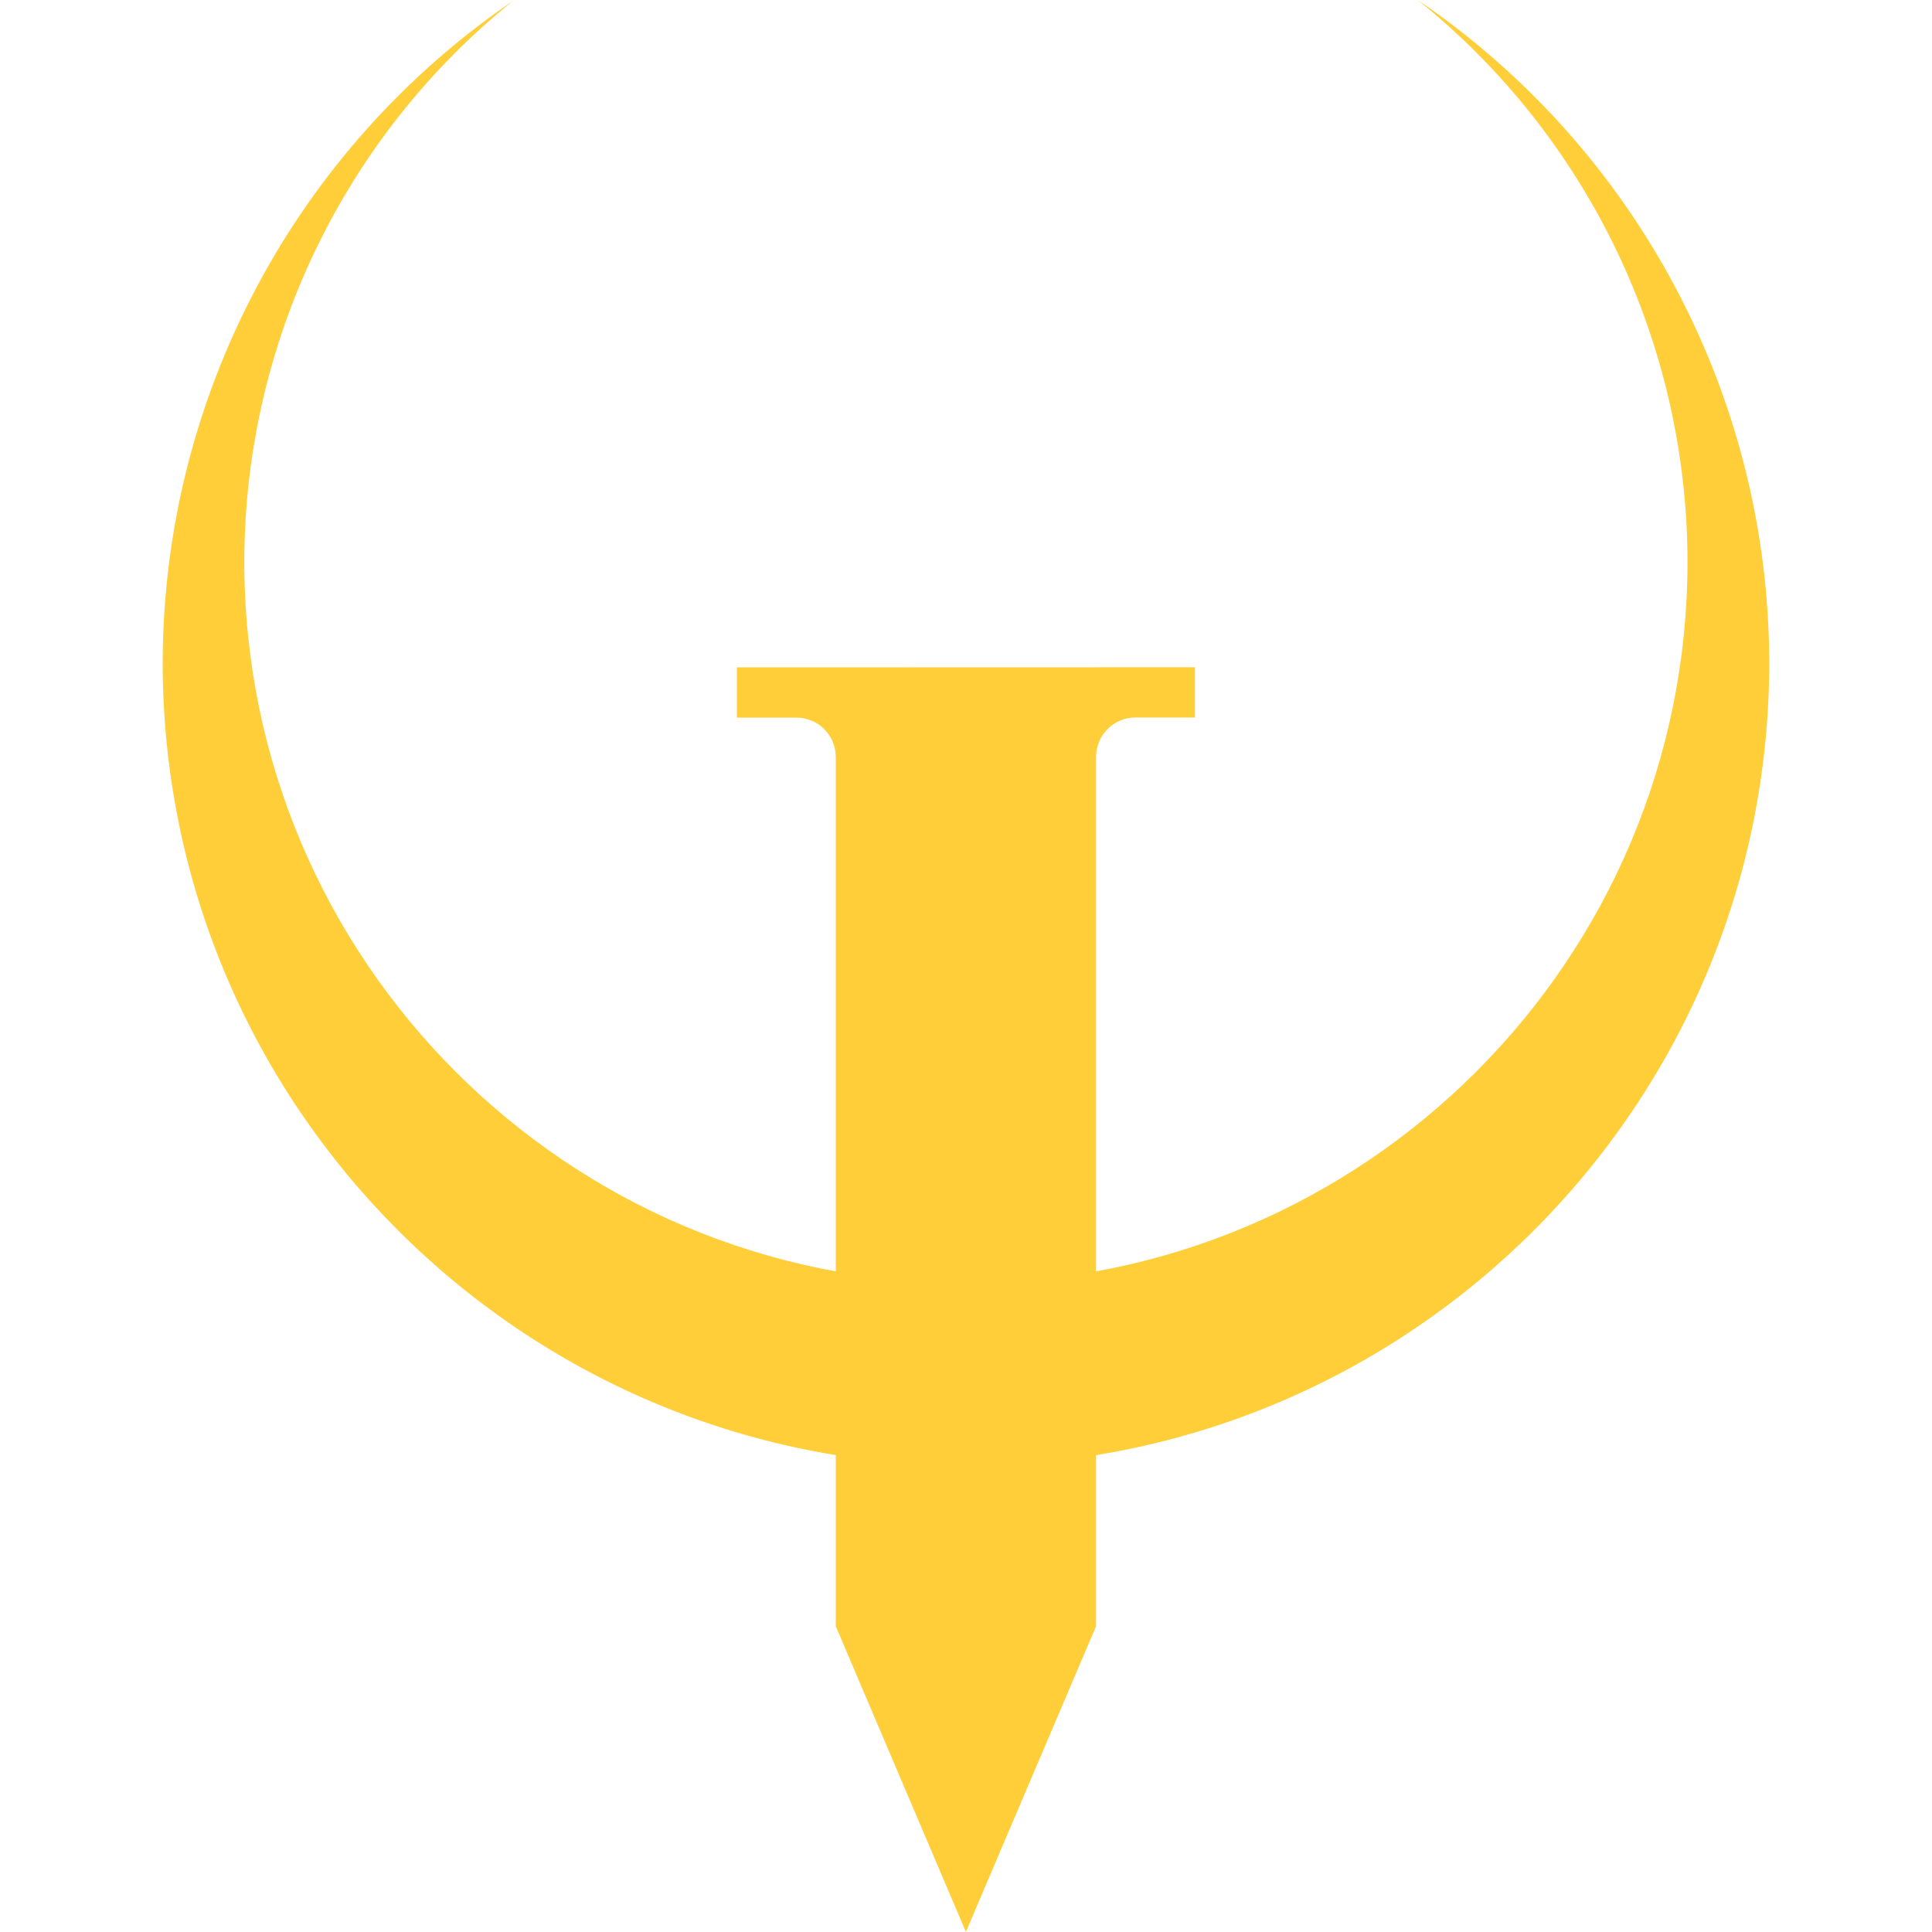
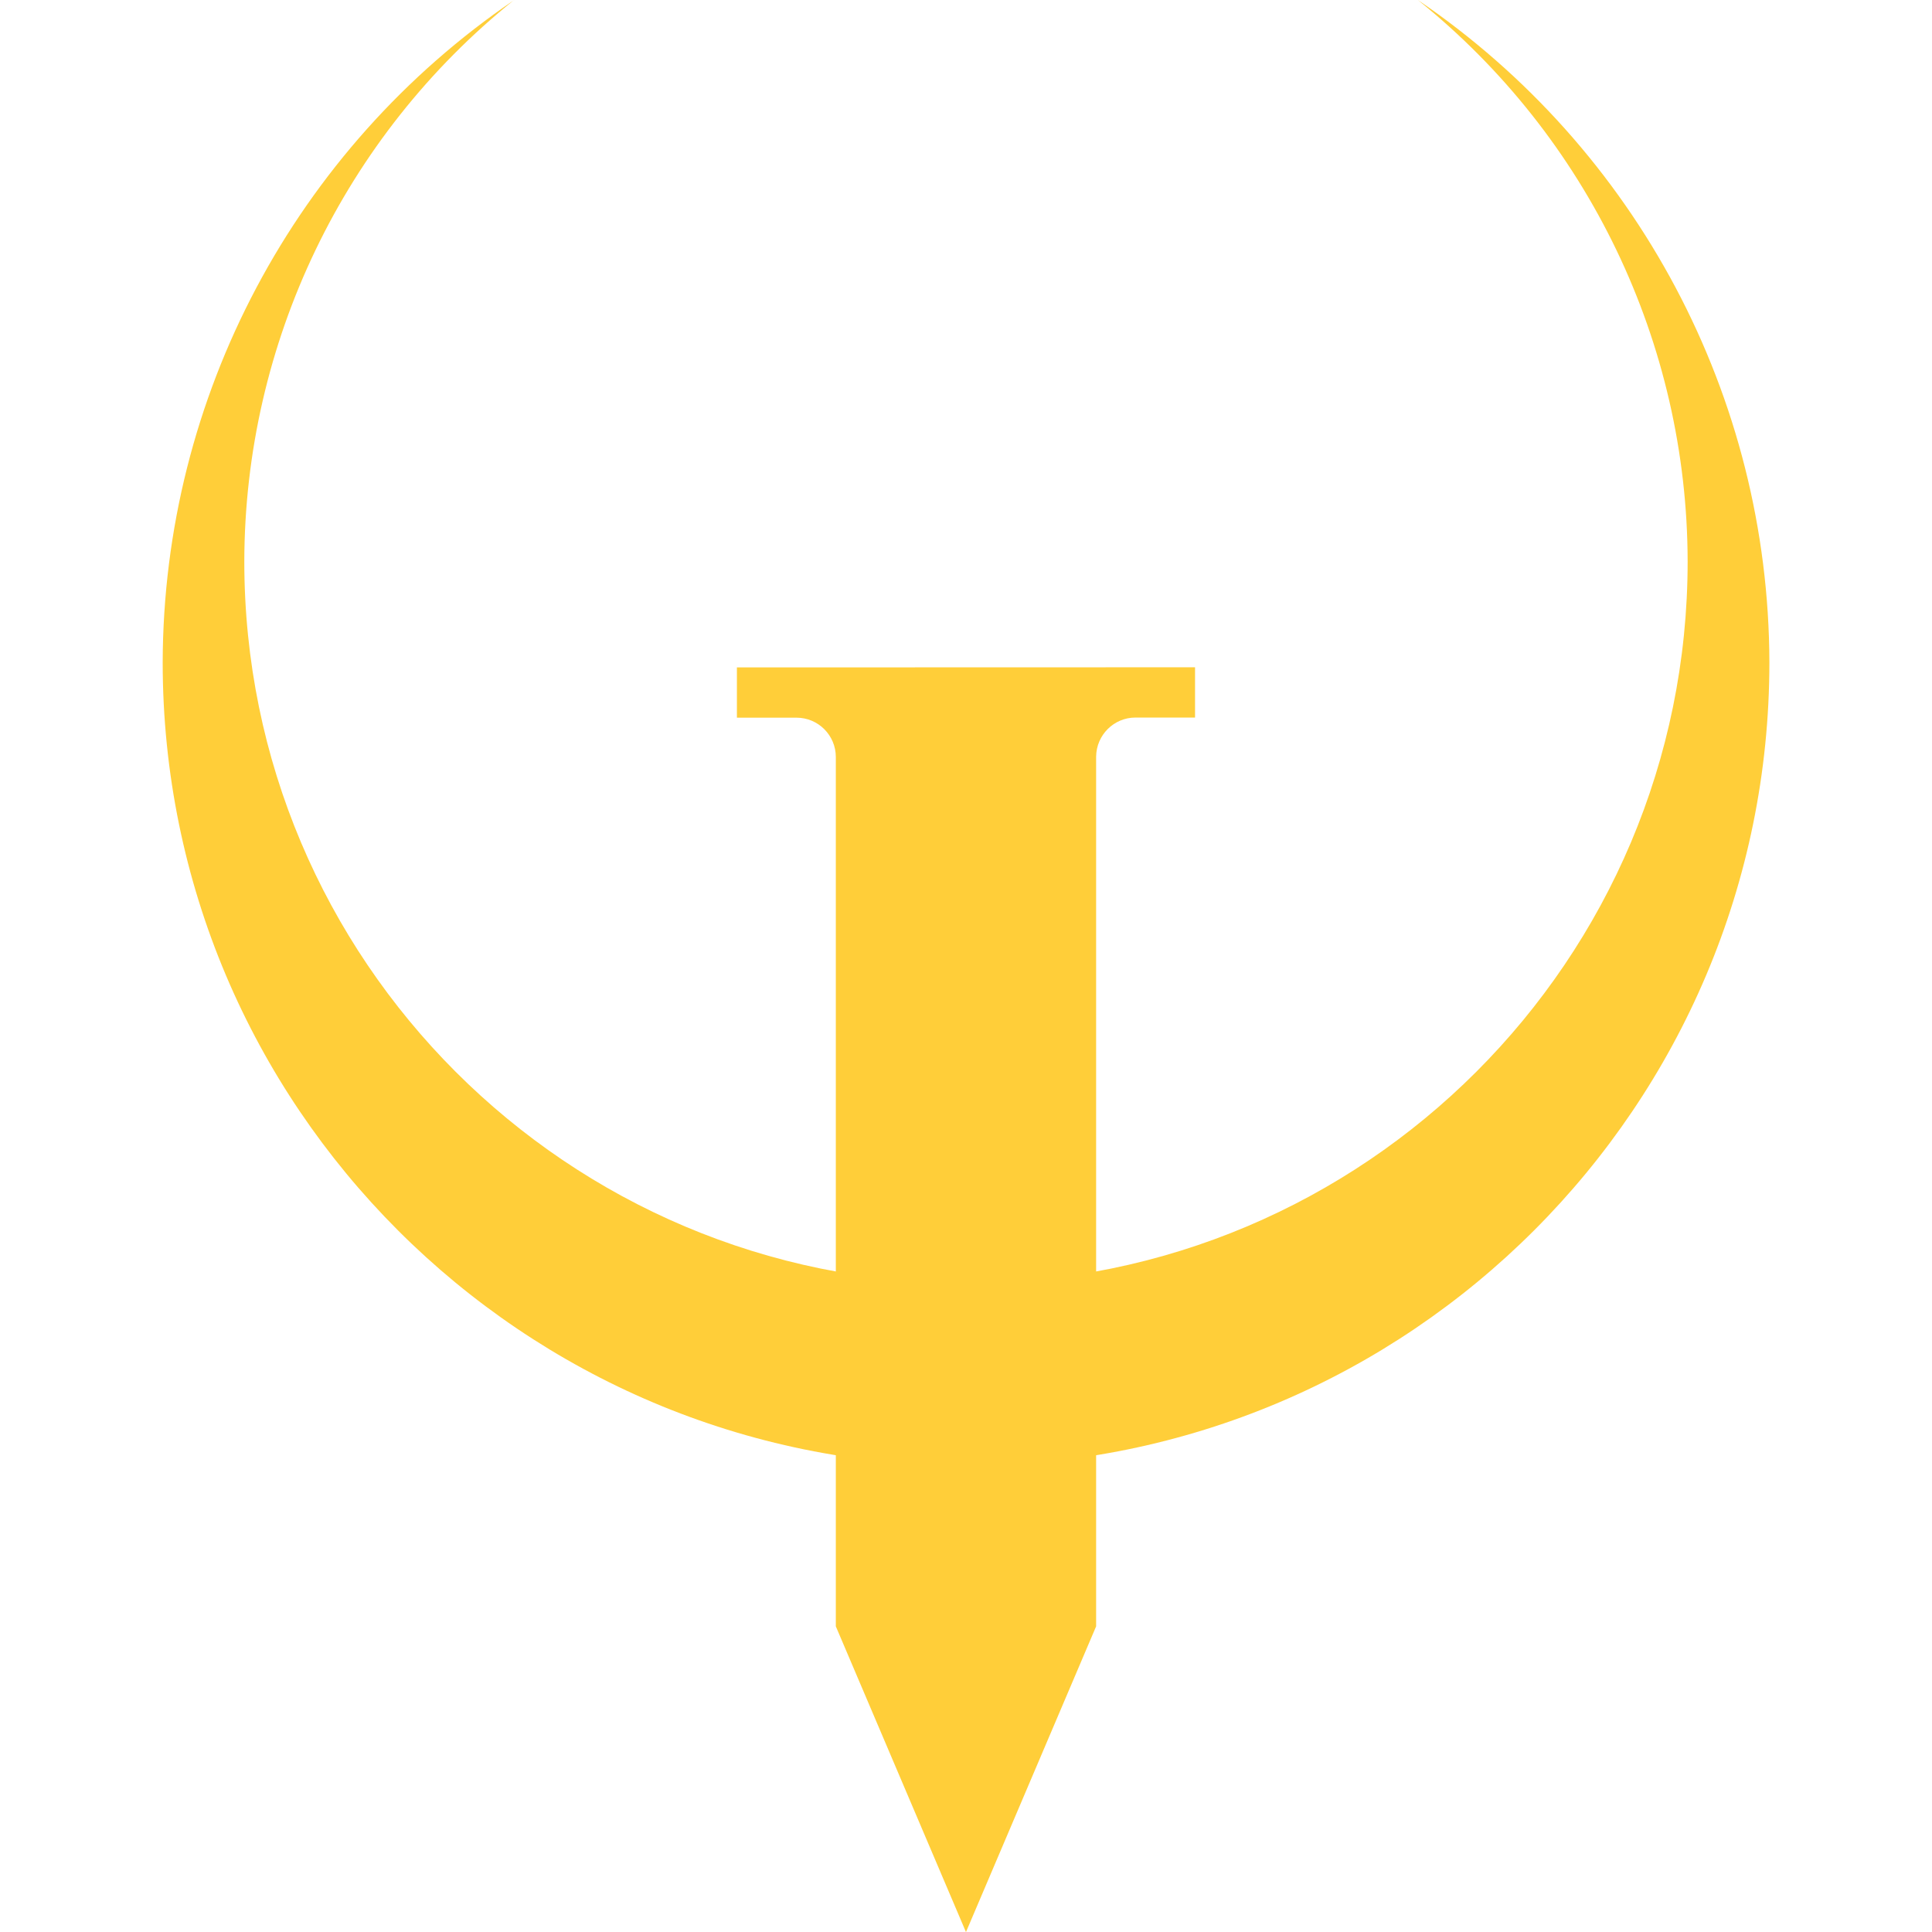
- <svg xmlns="http://www.w3.org/2000/svg" width="24" height="24" viewBox="0 0 6.35 6.35" version="1.1" id="svg1">
+ <svg xmlns="http://www.w3.org/2000/svg" width="16" height="16" viewBox="0 0 4.233 4.233" version="1.1" id="svg1">
  <defs id="defs1" />
  <g id="layer1">
-     <g id="g7" transform="matrix(0.4089219,0,0,0.4089219,-18.7591,-12.38503)" style="fill:#ffce39;fill-opacity:1;stroke-width:2.445">
-       <g id="g3" style="fill:#ffce39;fill-opacity:1;stroke-width:2.445">
-         <path id="path1" style="fill:#ffce39;fill-opacity:1;stroke:none;stroke-width:8.559;stroke-linecap:round;stroke-dasharray:none;paint-order:markers stroke fill" d="m 50.007,30.287 a 6.457,6.457 0 0 0 -2.825,5.323 6.457,6.457 0 0 0 6.456,6.457 6.457,6.457 0 0 0 6.457,-6.457 6.457,6.457 0 0 0 -2.825,-5.323 5.8,5.8 0 0 1 2.168,4.513 5.8,5.8 0 0 1 -5.8,5.8 5.8,5.8 0 0 1 -5.8,-5.8 5.8,5.8 0 0 1 2.168,-4.513 z" />
-         <path id="rect3" style="fill:#ffce39;fill-opacity:1;stroke:none;stroke-width:8.559;stroke-linecap:round;stroke-dasharray:none;paint-order:markers stroke fill" d="m 51.797,35.651 v 0.404 h 0.479 c 0.175,1.7e-5 0.316,0.142 0.316,0.316 v 6.987 l 1.046,2.457 1.046,-2.457 v -6.99 c 0.002,-0.174 0.143,-0.314 0.316,-0.314 h 0.479 v -0.404 z" />
+     <g id="g7" transform="matrix(0.2726146,0,0,0.2726146,-12.50606,-8.256688)" style="fill:#ffce39;fill-opacity:1;stroke-width:3.668">
+       <g id="g3" style="fill:#ffce39;fill-opacity:1;stroke-width:3.668">
+         <path id="path1" style="fill:#ffce39;fill-opacity:1;stroke:none;stroke-width:12.839;stroke-linecap:round;stroke-dasharray:none;paint-order:markers stroke fill" d="m 50.007,30.287 a 6.457,6.457 0 0 0 -2.825,5.323 6.457,6.457 0 0 0 6.456,6.457 6.457,6.457 0 0 0 6.457,-6.457 6.457,6.457 0 0 0 -2.825,-5.323 5.8,5.8 0 0 1 2.168,4.513 5.8,5.8 0 0 1 -5.8,5.8 5.8,5.8 0 0 1 -5.8,-5.8 5.8,5.8 0 0 1 2.168,-4.513 z" />
+         <path id="rect3" style="fill:#ffce39;fill-opacity:1;stroke:none;stroke-width:12.839;stroke-linecap:round;stroke-dasharray:none;paint-order:markers stroke fill" d="m 51.797,35.651 v 0.404 h 0.479 c 0.175,1.7e-5 0.316,0.142 0.316,0.316 v 6.987 l 1.046,2.457 1.046,-2.457 v -6.99 c 0.002,-0.174 0.143,-0.314 0.316,-0.314 h 0.479 v -0.404 z" />
      </g>
    </g>
  </g>
</svg>
